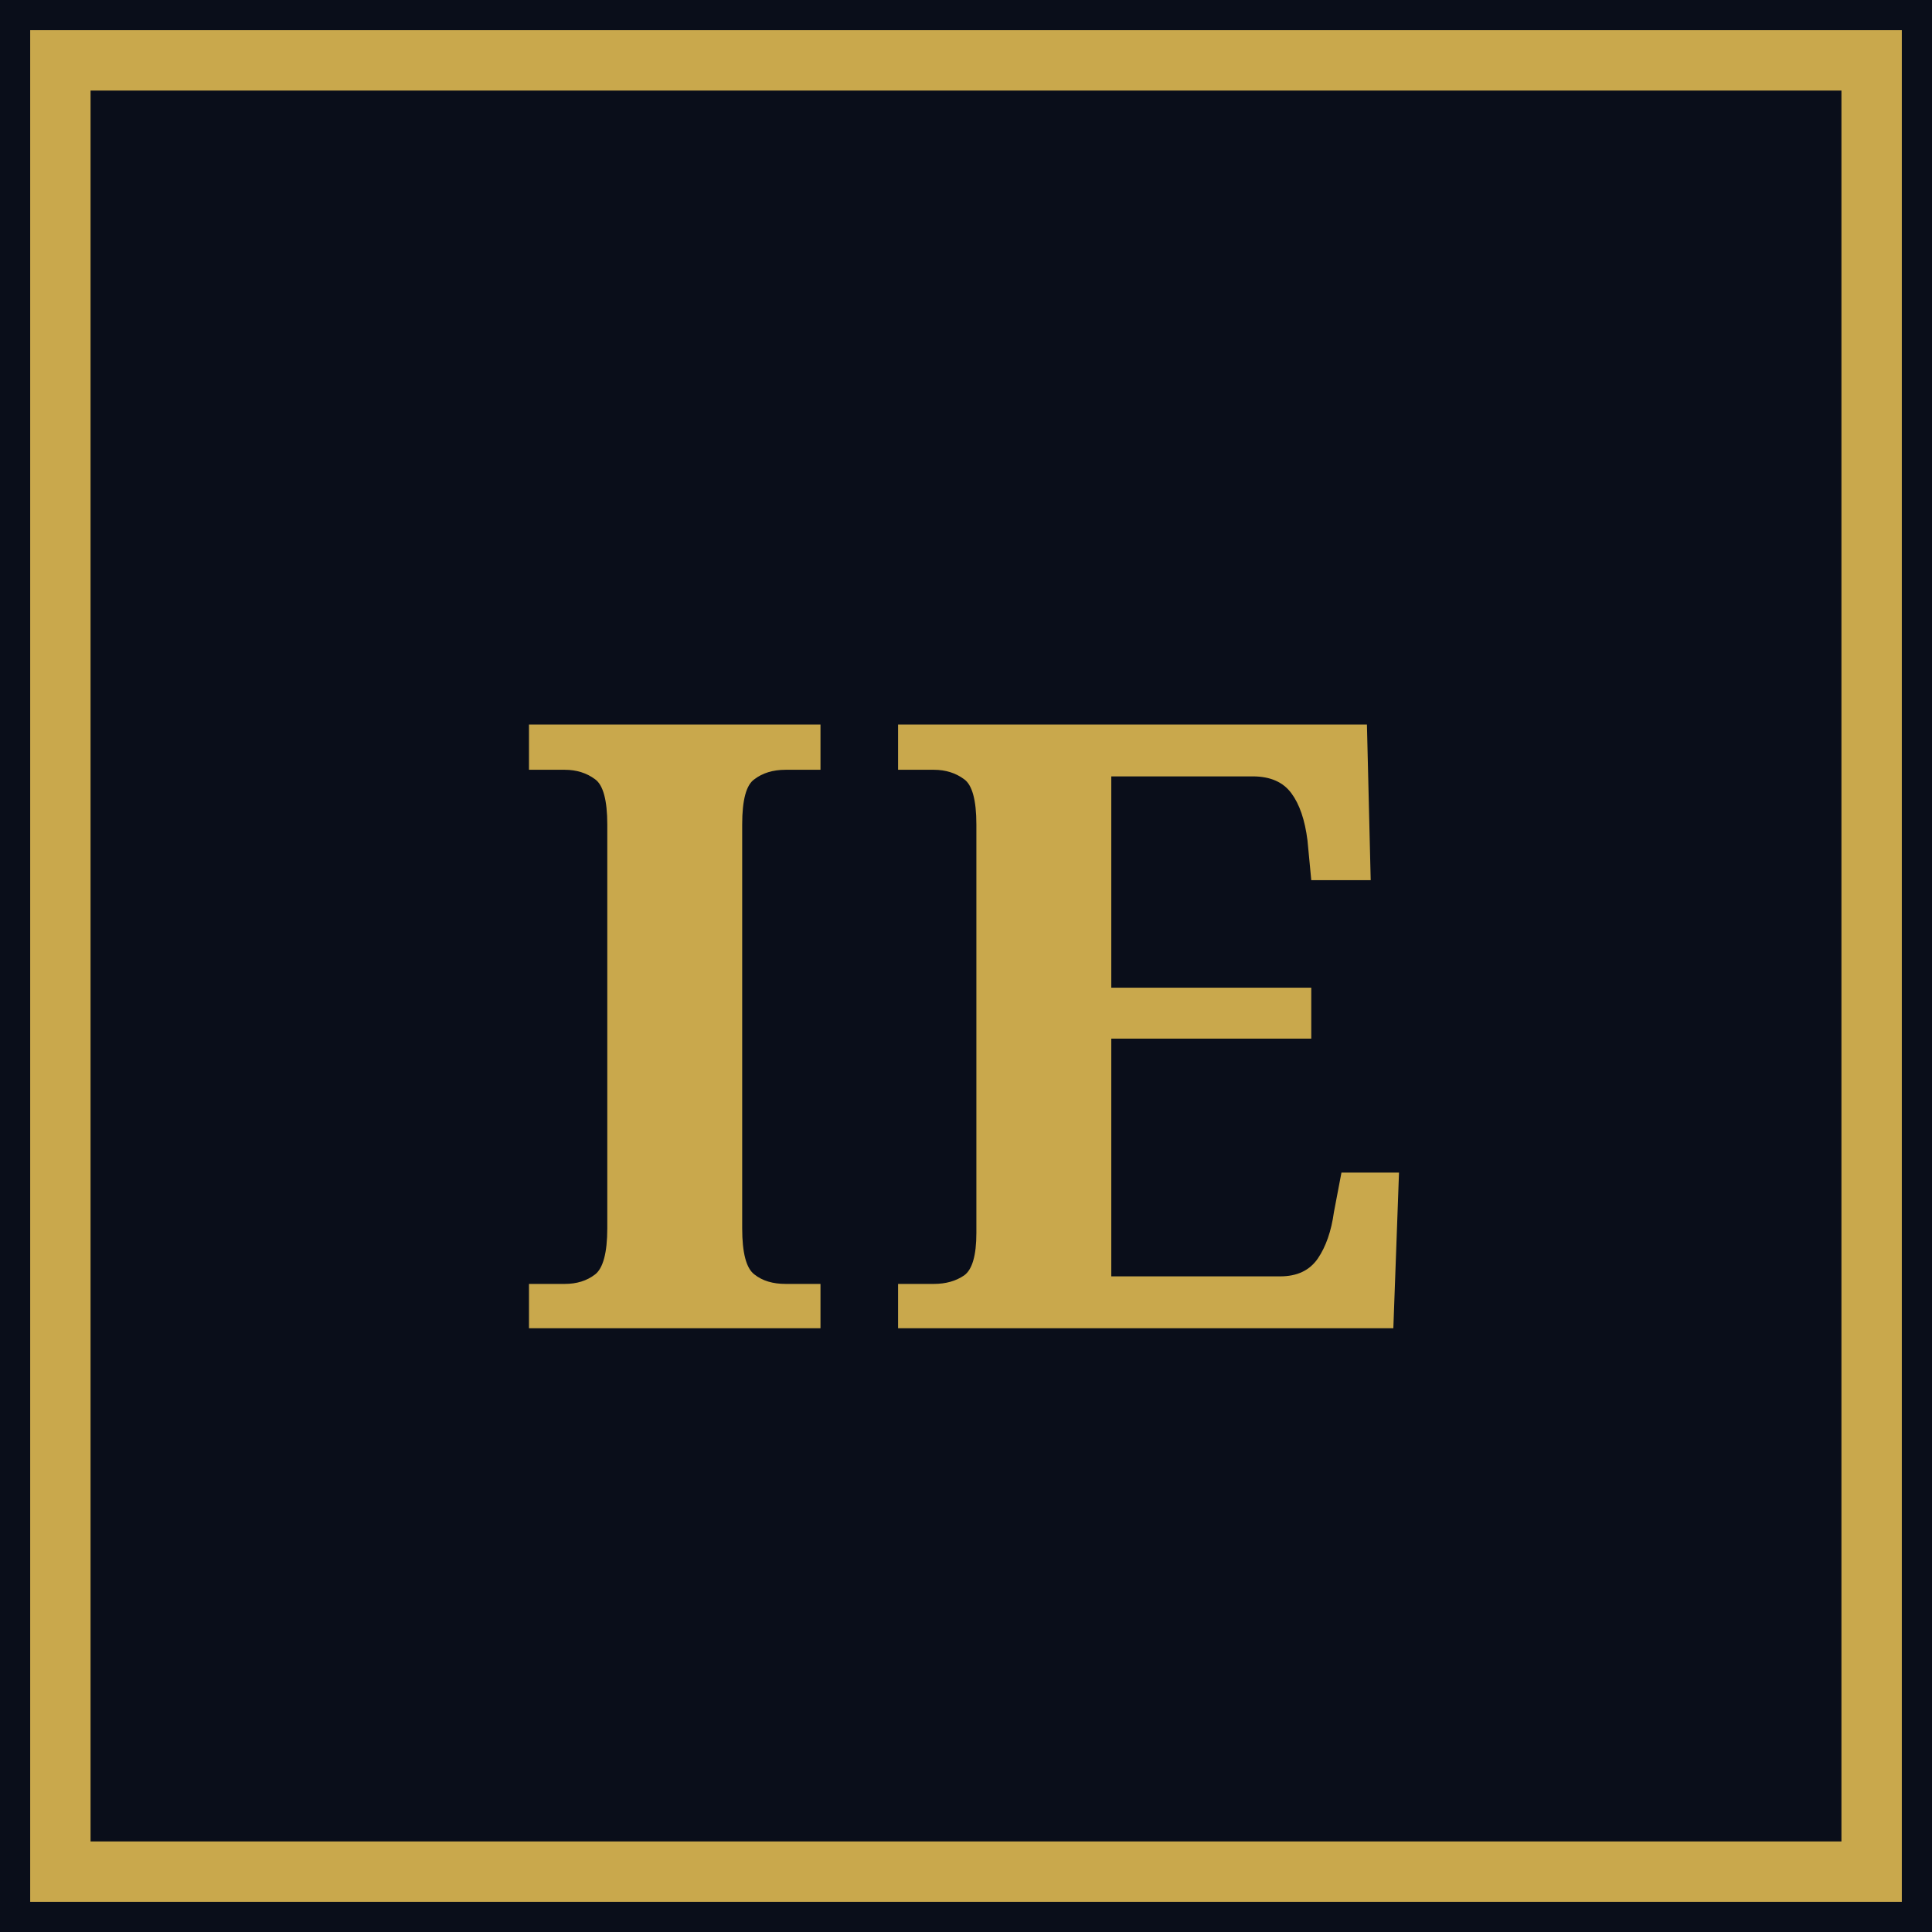
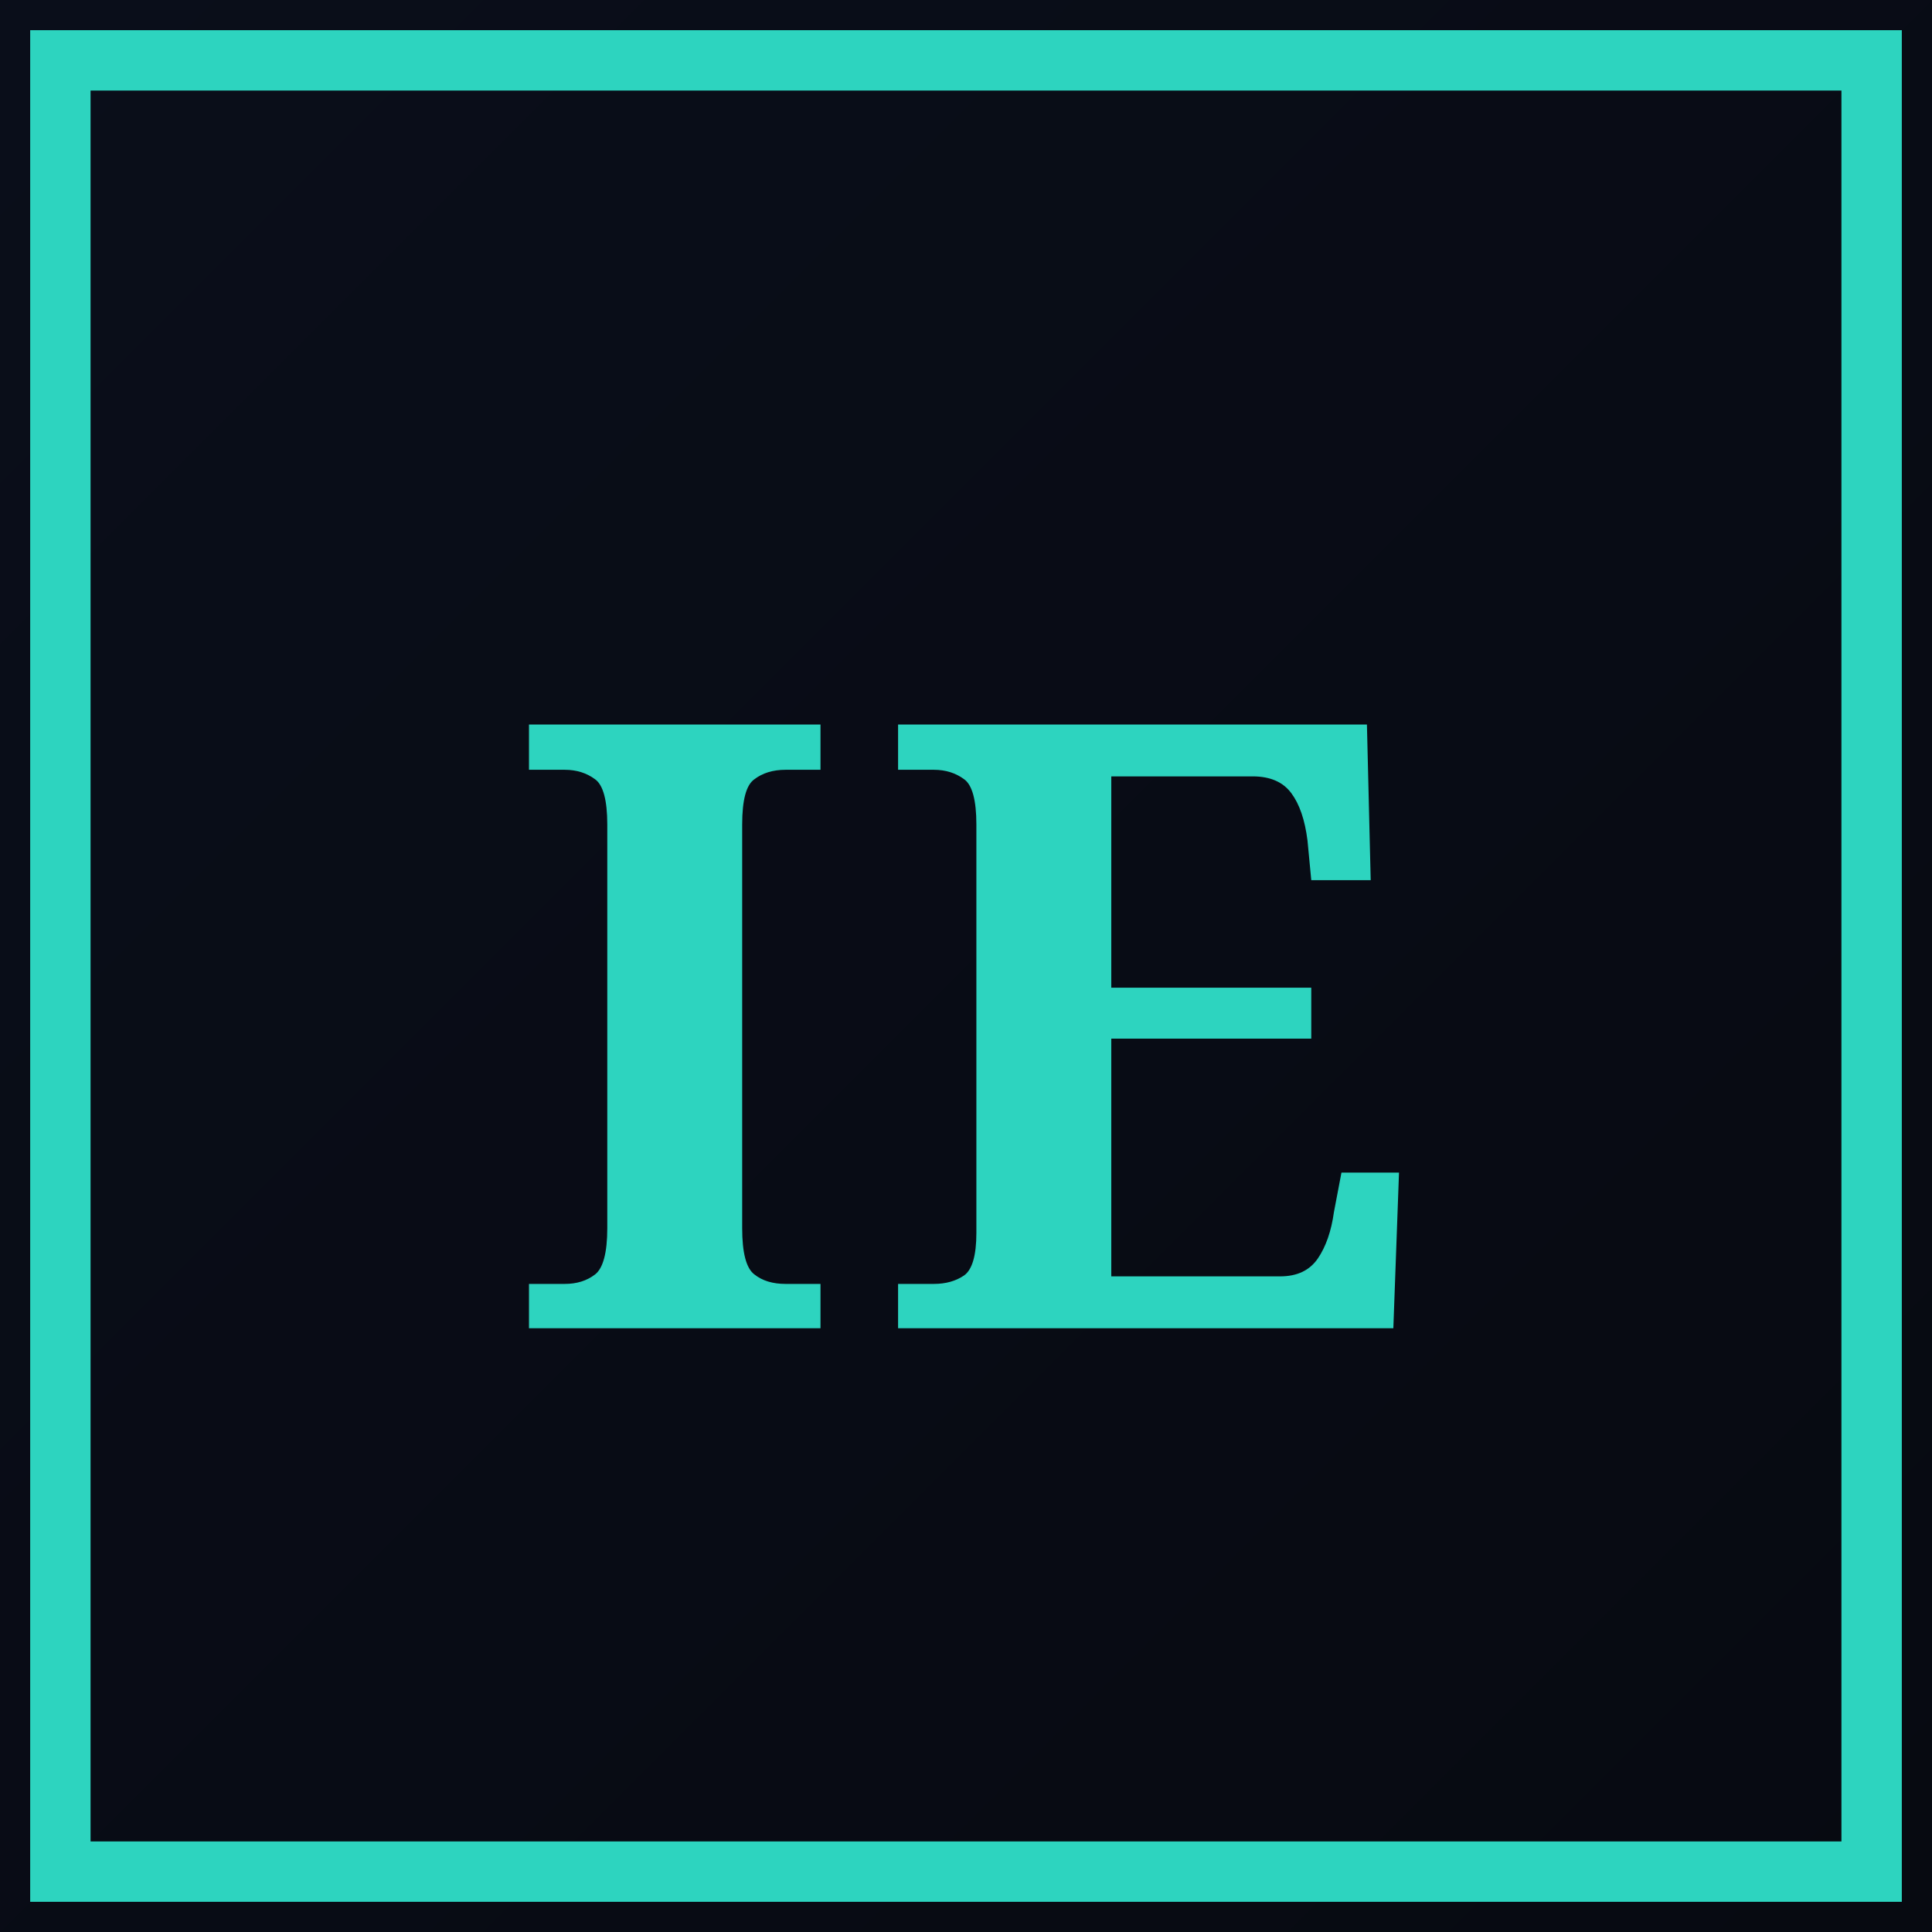
<svg xmlns="http://www.w3.org/2000/svg" viewBox="0 0 32 32" width="32" height="32">
-   <rect width="32" height="32" fill="#0a0e1a" />
-   <rect x="1" y="1" width="30" height="30" fill="none" stroke="#c9a84c" stroke-width="1" />
-   <text x="16" y="22" font-family="Georgia, serif" font-size="14" font-weight="700" fill="#c9a84c" text-anchor="middle" letter-spacing="0.5">IE</text>
+   <defs>
+     <linearGradient id="bg" x1="0" y1="0" x2="32" y2="32" gradientUnits="userSpaceOnUse">
+       <stop offset="0" stop-color="#0a0e1a" />
+       <stop offset="1" stop-color="#070a11" />
+     </linearGradient>
+   </defs>
+   <rect width="32" height="32" fill="url(#bg)" />
+   <rect x="1" y="1" width="30" height="30" fill="none" stroke="#2dd4bf" stroke-width="1" />
+   <text x="16" y="22" font-family="Georgia, serif" font-size="14" font-weight="700" fill="#2dd4bf" text-anchor="middle" letter-spacing="0.5">IE</text>
</svg>
